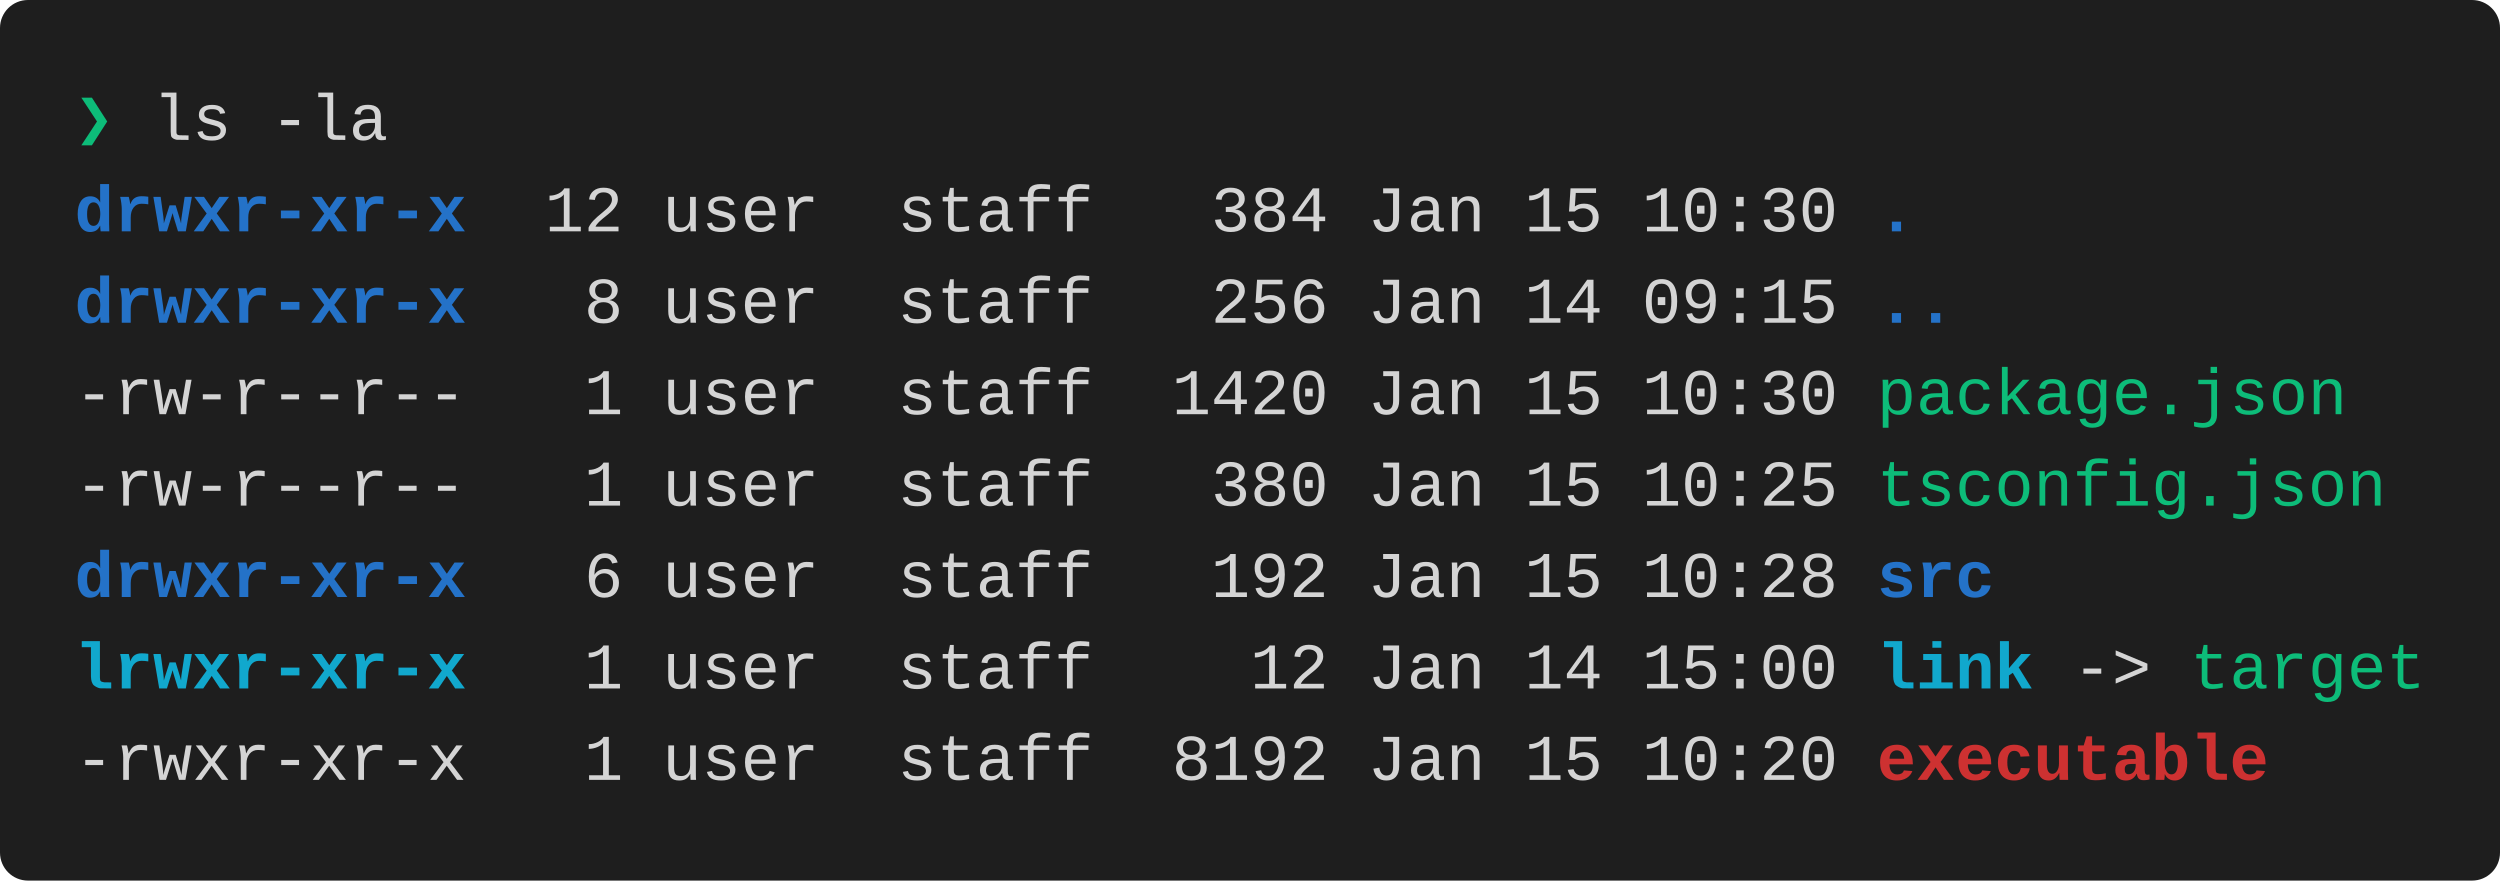
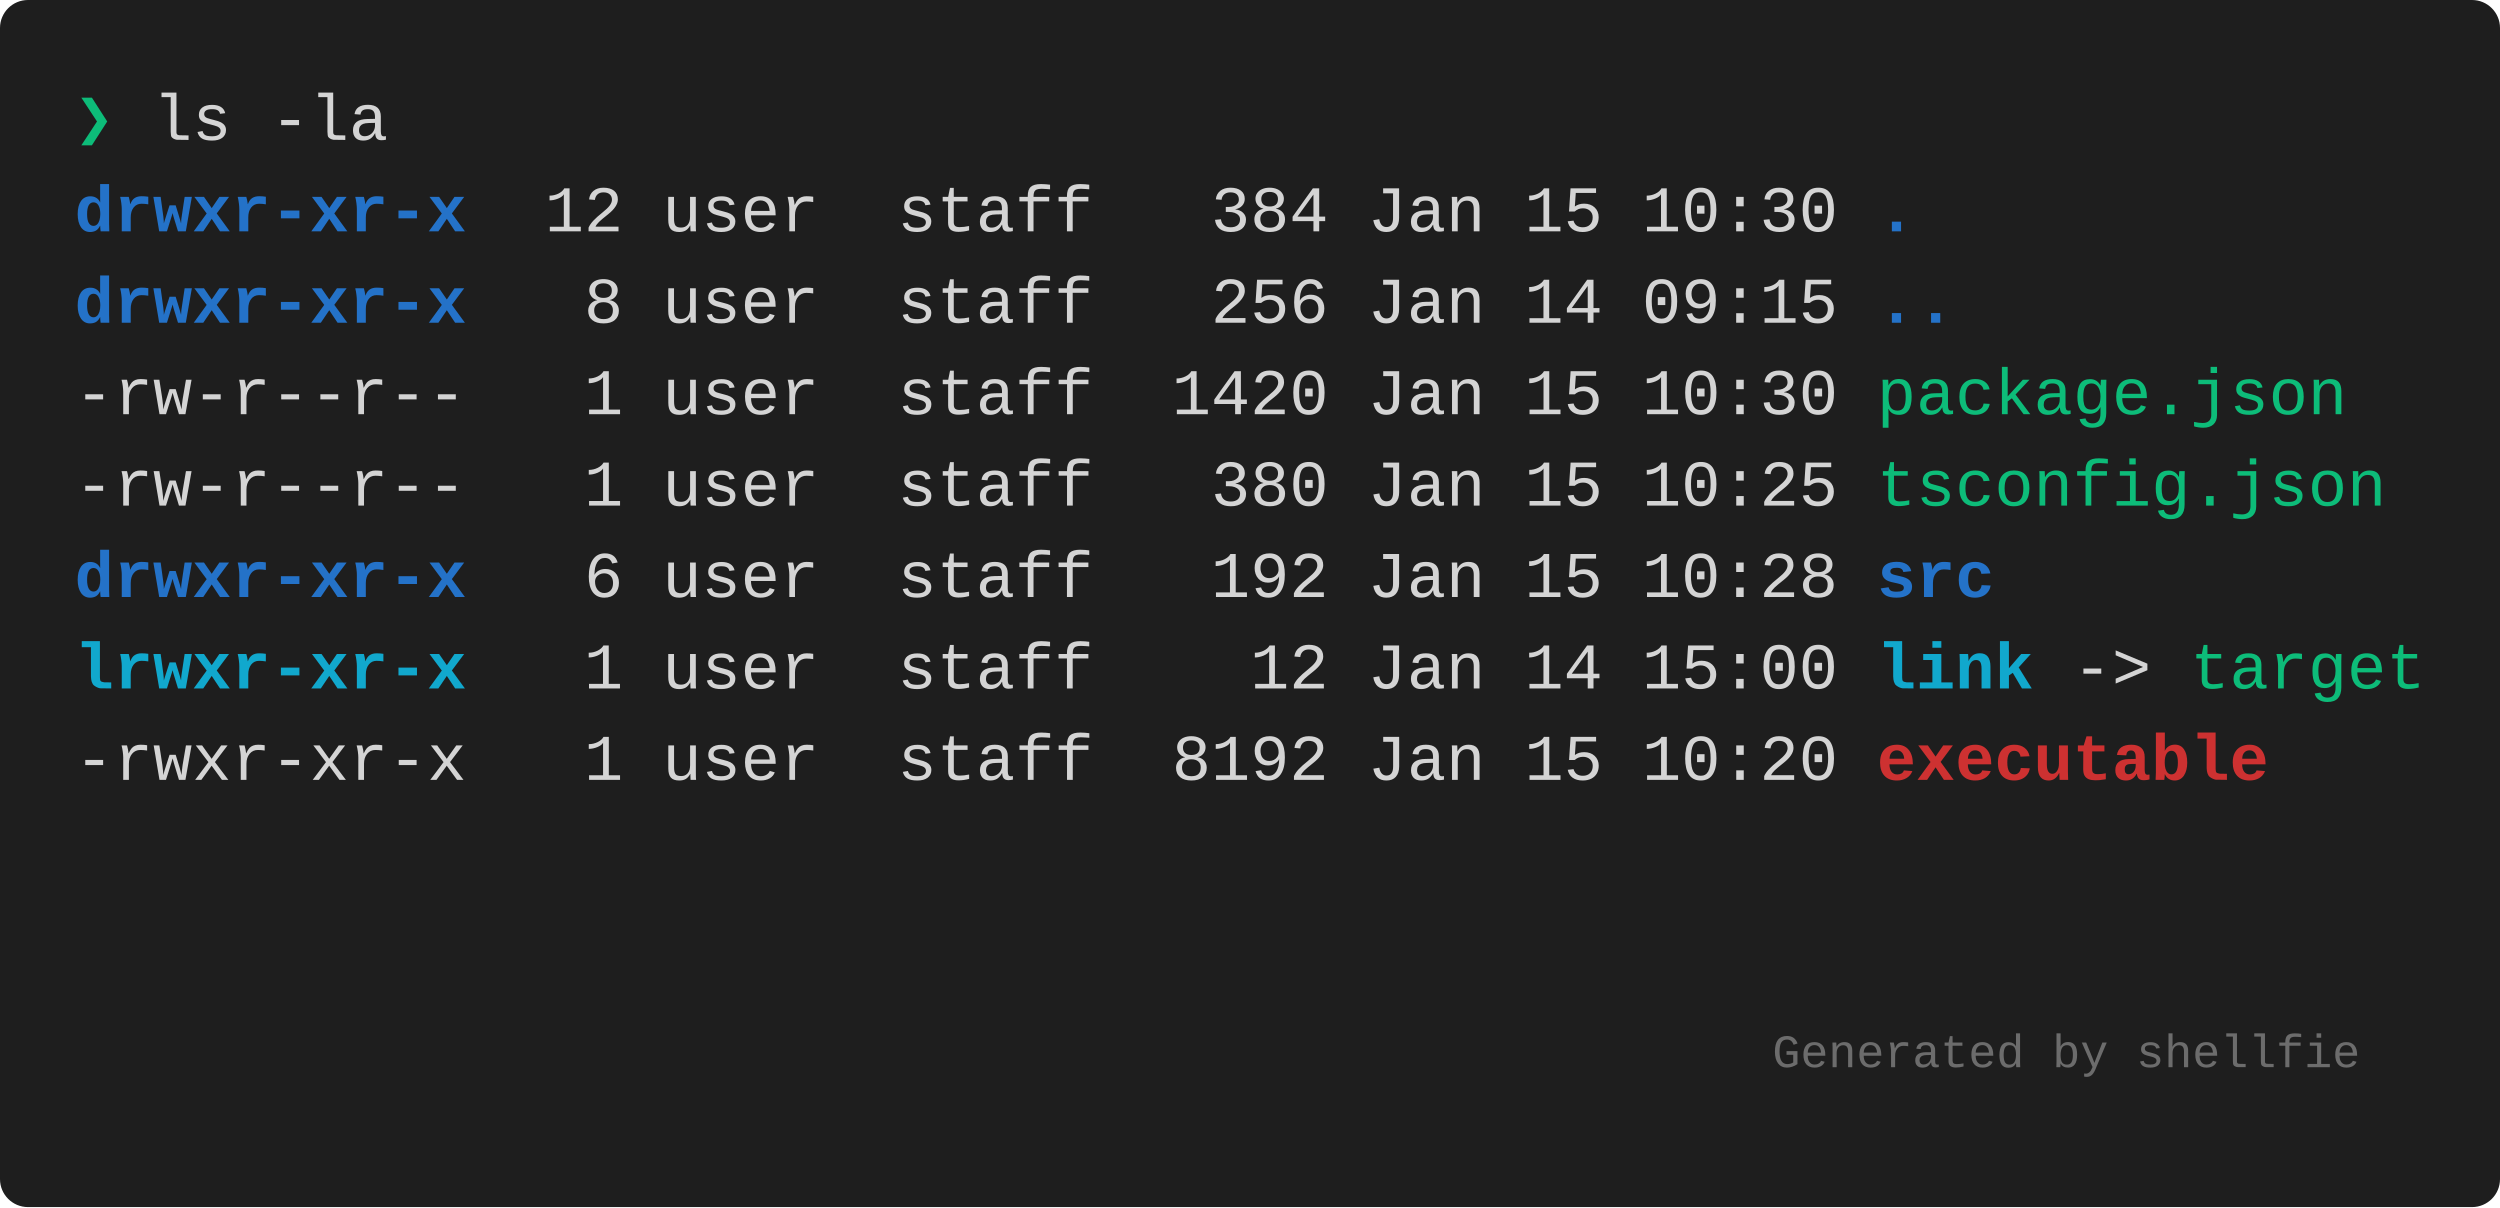
- <svg xmlns="http://www.w3.org/2000/svg" viewBox="0 0 536 188.8" width="536" height="188.8">
-   <rect x="0" y="0" width="536" height="188.8" fill="#1e1e1e" rx="6" ry="6" />
+ <svg xmlns="http://www.w3.org/2000/svg" viewBox="0 0 536 258.8" width="536" height="258.8">
+   <rect x="0" y="0" width="536" height="258.8" fill="#1e1e1e" rx="6" ry="6" />
  <g class="text">
    <text y="30" font-family="'SF Mono', 'Monaco', 'Menlo', 'Ubuntu Mono', 'Consolas', 'Courier New', monospace" font-size="14" xml:space="preserve">
      <tspan x="16" fill="#0dbc79" font-weight="bold">❯</tspan>
      <tspan x="24.4" fill="#d4d4d4"> ls -la</tspan>
    </text>
    <text y="49.6" font-family="'SF Mono', 'Monaco', 'Menlo', 'Ubuntu Mono', 'Consolas', 'Courier New', monospace" font-size="14" xml:space="preserve">
      <tspan x="16" fill="#2472c8" font-weight="bold">drwxr-xr-x</tspan>
      <tspan x="100" fill="#d4d4d4">  12 user  staff   384 Jan 15 10:30 </tspan>
      <tspan x="402.4" fill="#2472c8" font-weight="bold">.</tspan>
    </text>
    <text y="69.2" font-family="'SF Mono', 'Monaco', 'Menlo', 'Ubuntu Mono', 'Consolas', 'Courier New', monospace" font-size="14" xml:space="preserve">
      <tspan x="16" fill="#2472c8" font-weight="bold">drwxr-xr-x</tspan>
      <tspan x="100" fill="#d4d4d4">   8 user  staff   256 Jan 14 09:15 </tspan>
      <tspan x="402.4" fill="#2472c8" font-weight="bold">..</tspan>
    </text>
    <text y="88.8" font-family="'SF Mono', 'Monaco', 'Menlo', 'Ubuntu Mono', 'Consolas', 'Courier New', monospace" font-size="14" xml:space="preserve">
      <tspan x="16" fill="#d4d4d4">-rw-r--r--   1 user  staff  1420 Jan 15 10:30 </tspan>
      <tspan x="402.4" fill="#0dbc79">package.json</tspan>
    </text>
    <text y="108.4" font-family="'SF Mono', 'Monaco', 'Menlo', 'Ubuntu Mono', 'Consolas', 'Courier New', monospace" font-size="14" xml:space="preserve">
      <tspan x="16" fill="#d4d4d4">-rw-r--r--   1 user  staff   380 Jan 15 10:25 </tspan>
      <tspan x="402.4" fill="#0dbc79">tsconfig.json</tspan>
    </text>
    <text y="128" font-family="'SF Mono', 'Monaco', 'Menlo', 'Ubuntu Mono', 'Consolas', 'Courier New', monospace" font-size="14" xml:space="preserve">
      <tspan x="16" fill="#2472c8" font-weight="bold">drwxr-xr-x</tspan>
      <tspan x="100" fill="#d4d4d4">   6 user  staff   192 Jan 15 10:28 </tspan>
      <tspan x="402.4" fill="#2472c8" font-weight="bold">src</tspan>
    </text>
    <text y="147.6" font-family="'SF Mono', 'Monaco', 'Menlo', 'Ubuntu Mono', 'Consolas', 'Courier New', monospace" font-size="14" xml:space="preserve">
      <tspan x="16" fill="#11a8cd" font-weight="bold">lrwxr-xr-x</tspan>
      <tspan x="100" fill="#d4d4d4">   1 user  staff    12 Jan 14 15:00 </tspan>
      <tspan x="402.4" fill="#11a8cd" font-weight="bold">link</tspan>
      <tspan x="436" fill="#d4d4d4"> -&gt; </tspan>
      <tspan x="469.6" fill="#0dbc79">target</tspan>
    </text>
    <text y="167.2" font-family="'SF Mono', 'Monaco', 'Menlo', 'Ubuntu Mono', 'Consolas', 'Courier New', monospace" font-size="14" xml:space="preserve">
      <tspan x="16" fill="#d4d4d4">-rwxr-xr-x   1 user  staff  8192 Jan 15 10:20 </tspan>
      <tspan x="402.4" fill="#cd3131" font-weight="bold">executable</tspan>
    </text>
  </g>
+   <text y="228.8" font-family="'SF Mono', 'Monaco', 'Menlo', 'Ubuntu Mono', 'Consolas', 'Courier New', monospace" font-size="10" xml:space="preserve">
+     <tspan x="380" fill="#6c6c6c">Generated by shellfie</tspan>
+   </text>
</svg>
